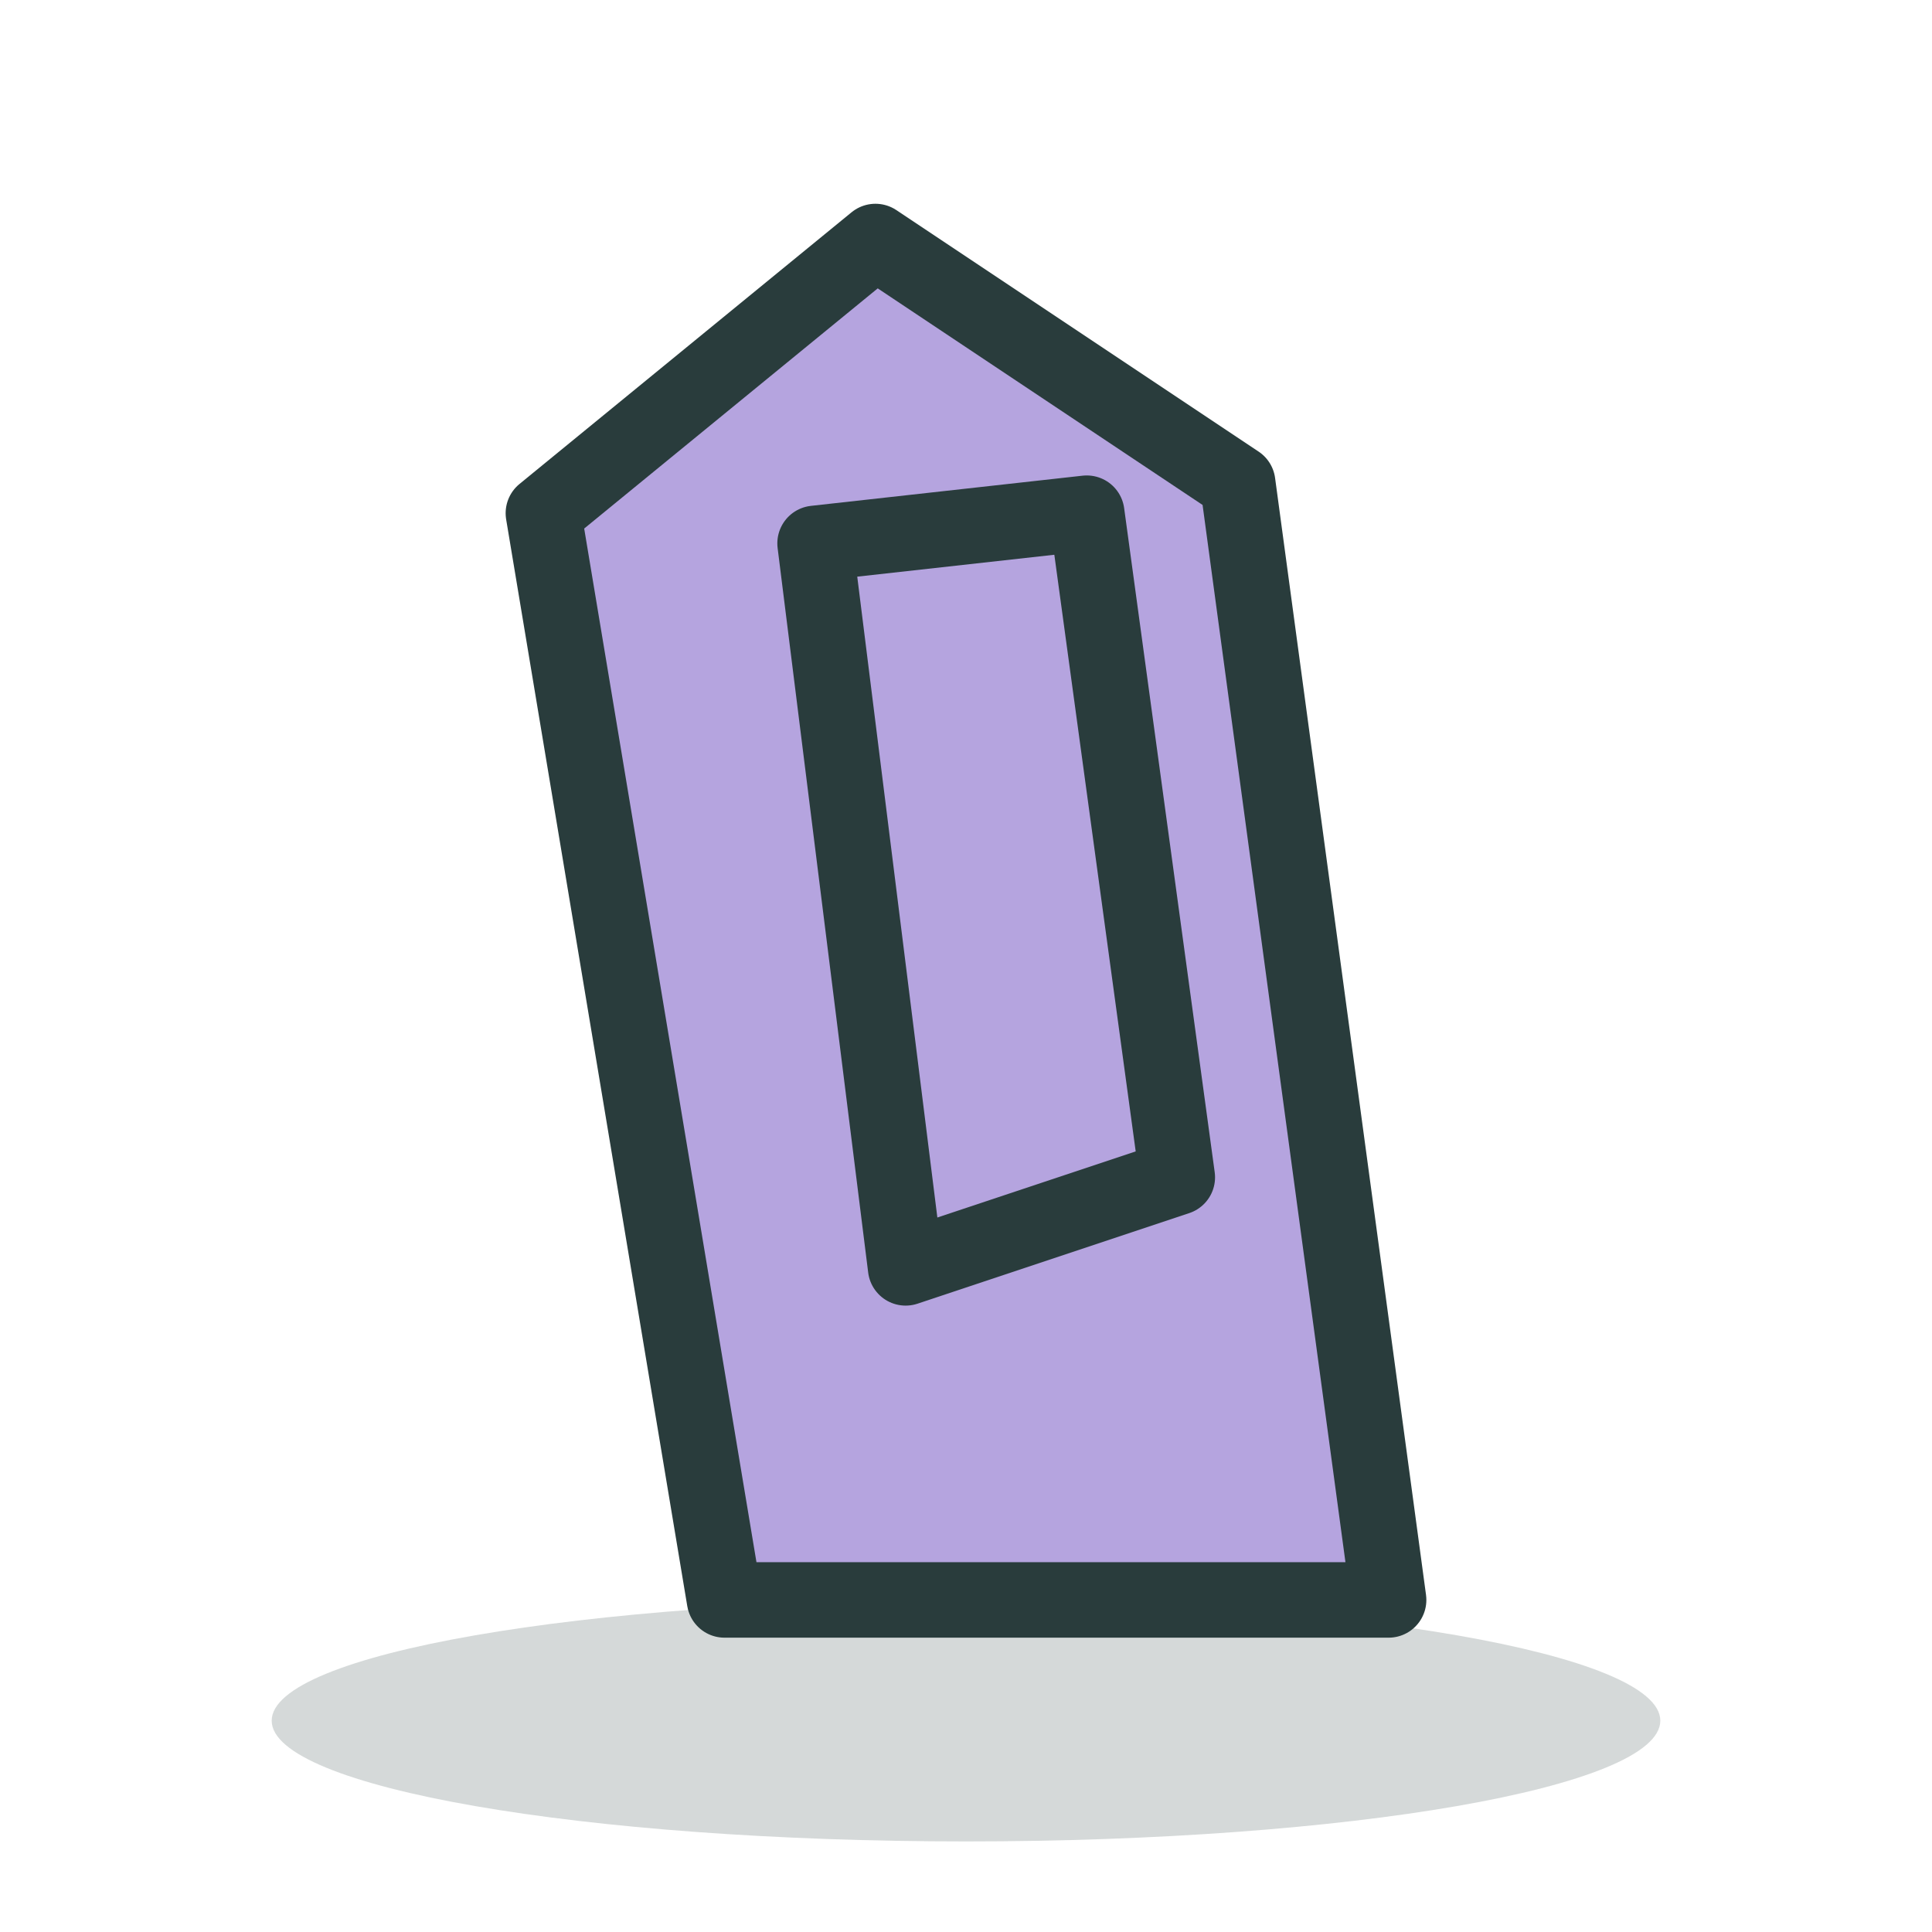
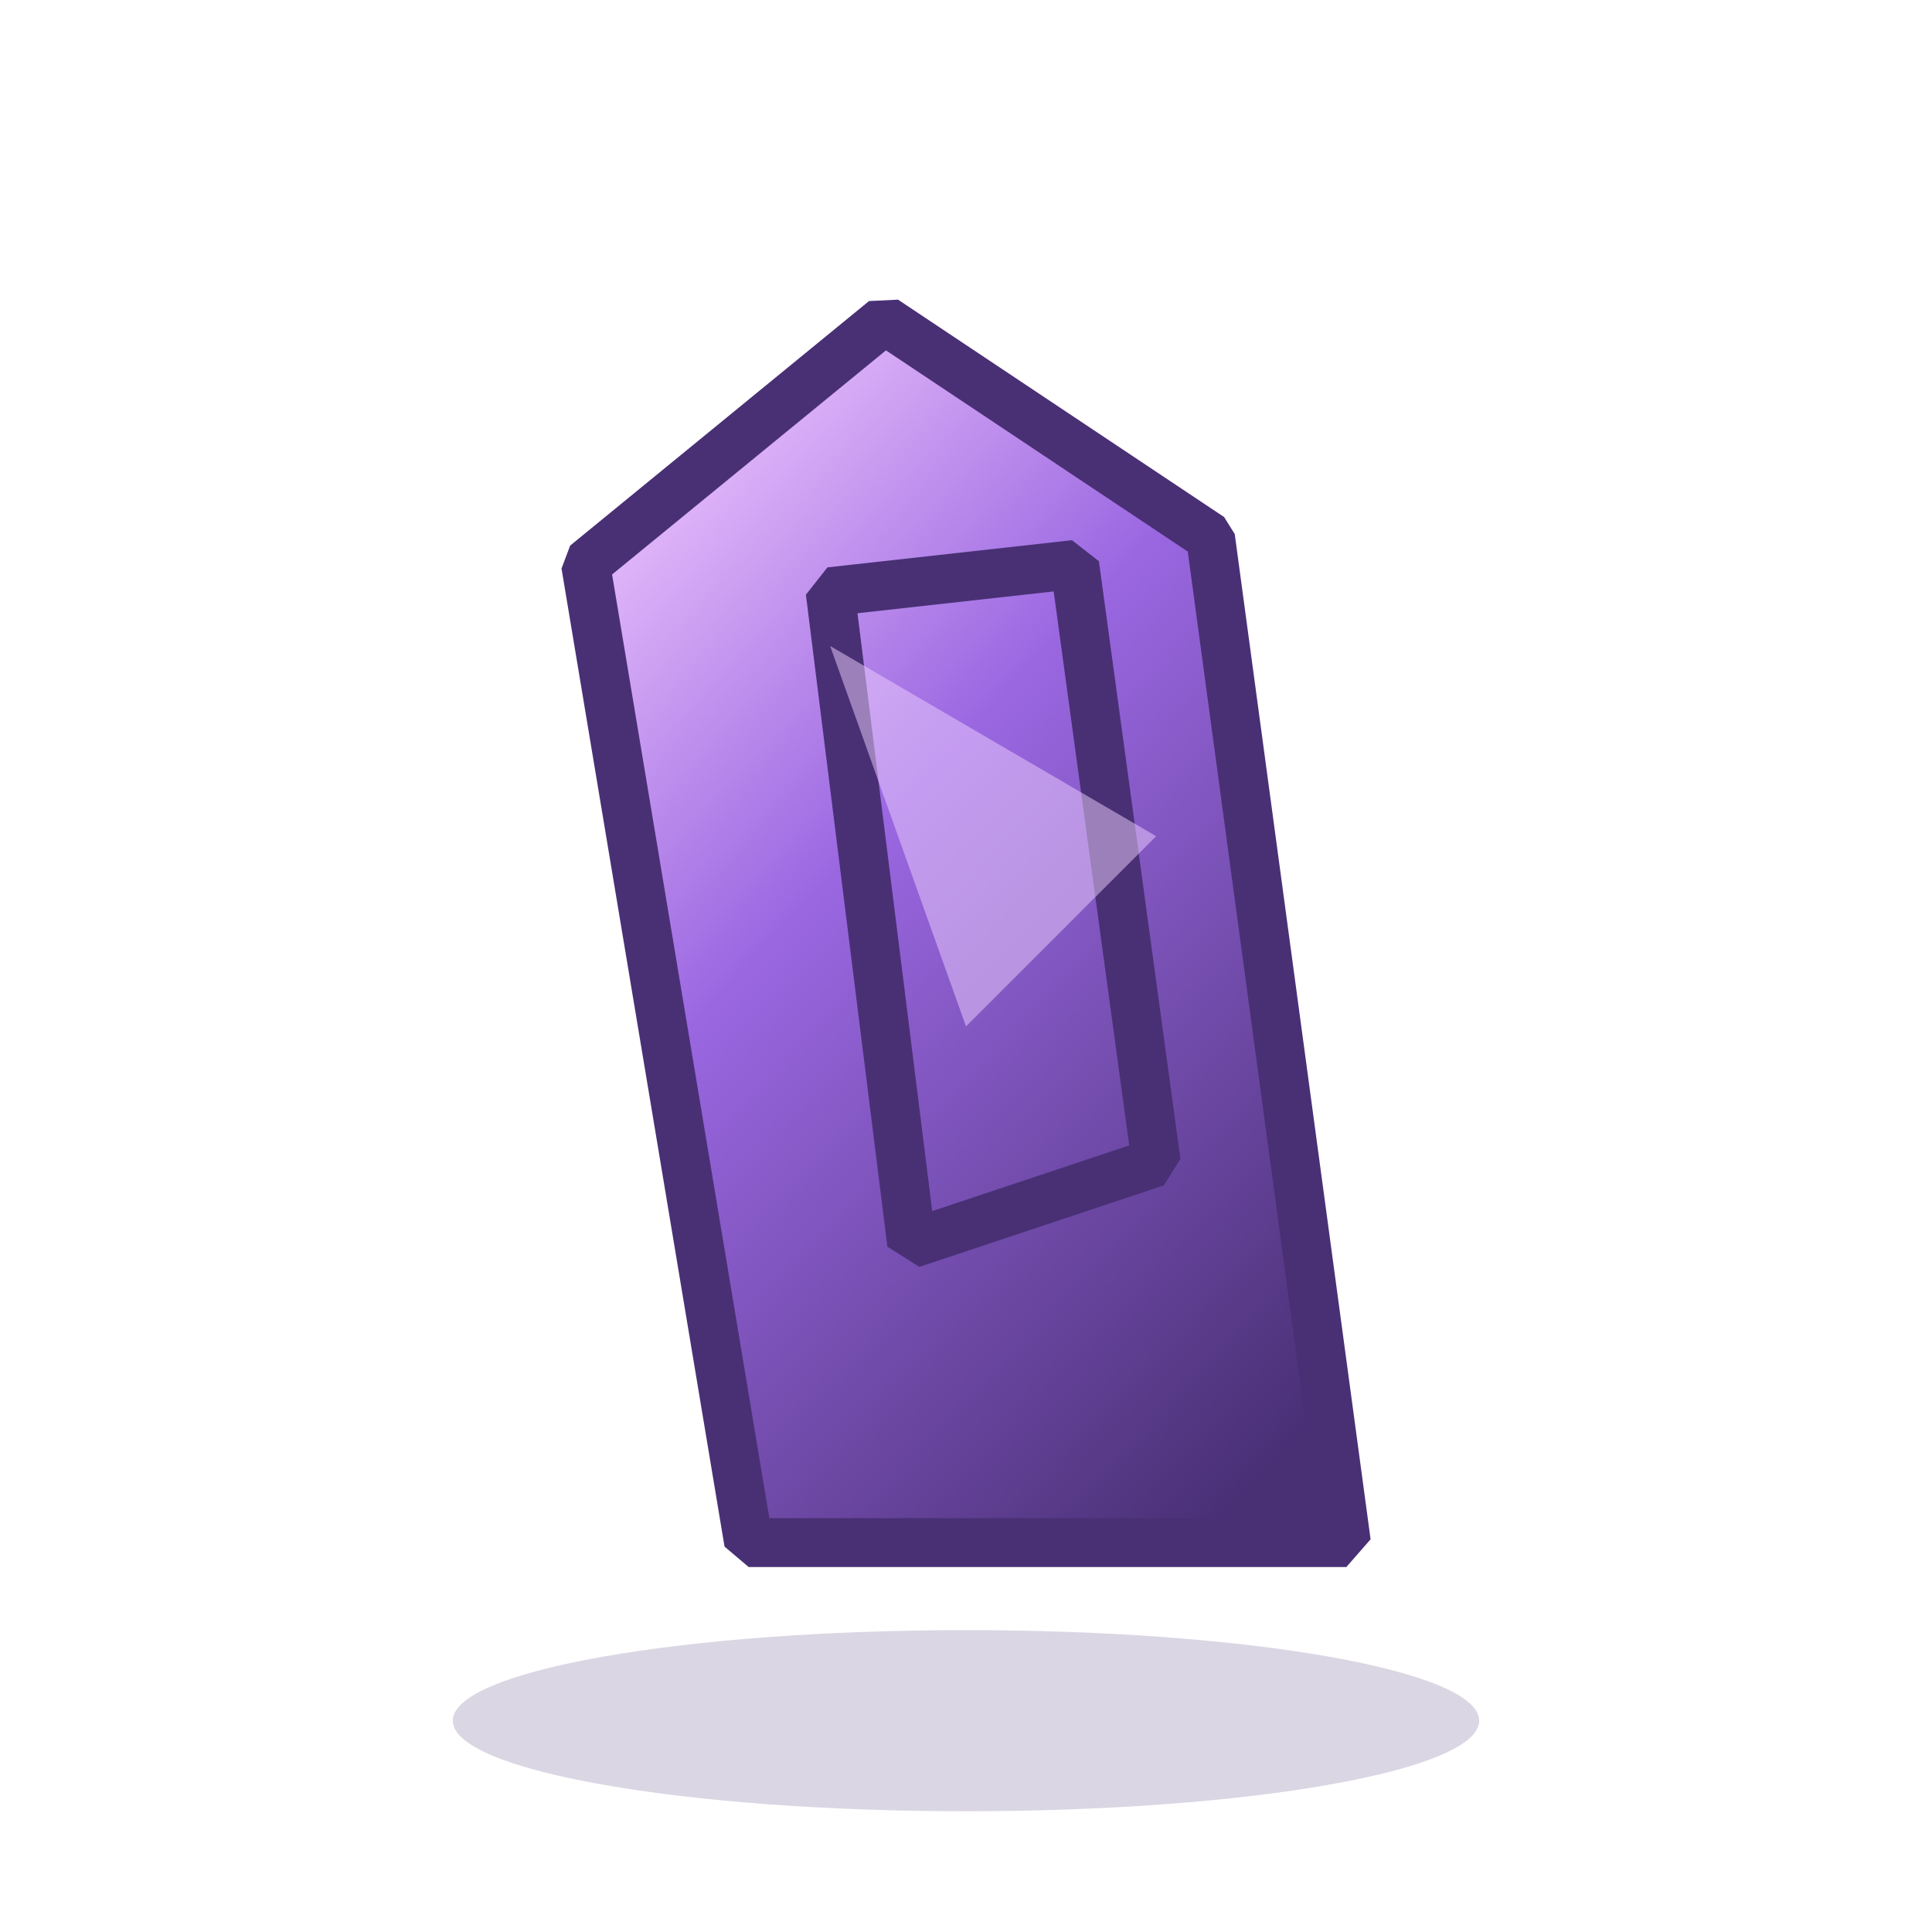
- <svg xmlns="http://www.w3.org/2000/svg" viewBox="0 0 64 64">
-   <ellipse cx="32" cy="57" rx="23" ry="4" fill="#182e2c" opacity=".18" />
-   <g fill="#b5a4df" stroke="#293c3c" stroke-width="2.5" stroke-linejoin="round" stroke-linecap="round">
+ <svg xmlns="http://www.w3.org/2000/svg" viewBox="0 0 64 64" data-family="crystal" data-rank="crafted" data-material="faceted amethyst">
+   <defs>
+     <linearGradient id="m" x1=".15" y1="0" x2=".8" y2="1" gradientUnits="objectBoundingBox">
+       <stop stop-color="#f3cbff" />
+       <stop offset=".4" stop-color="#9a67e1" />
+       <stop offset="1" stop-color="#493075" />
+     </linearGradient>
+   </defs>
+   <ellipse cx="32" cy="57" rx="17" ry="3" fill="#493075" opacity=".20" />
+   <g transform="translate(32 34) scale(0.9) translate(-32 -34)" fill="url(#m)" stroke="#493075" stroke-width="1.8" stroke-linejoin="bevel" stroke-linecap="round">
    <path d="M24 53L18 17 29 8 41 16 46 53Z" />
    <path d="M27 18L36 17 39 39 30 42Z" fill="none" />
+     <path d="M27 20L32 34 39 27" fill="#eecfff" stroke="none" opacity=".5" />
  </g>
</svg>
